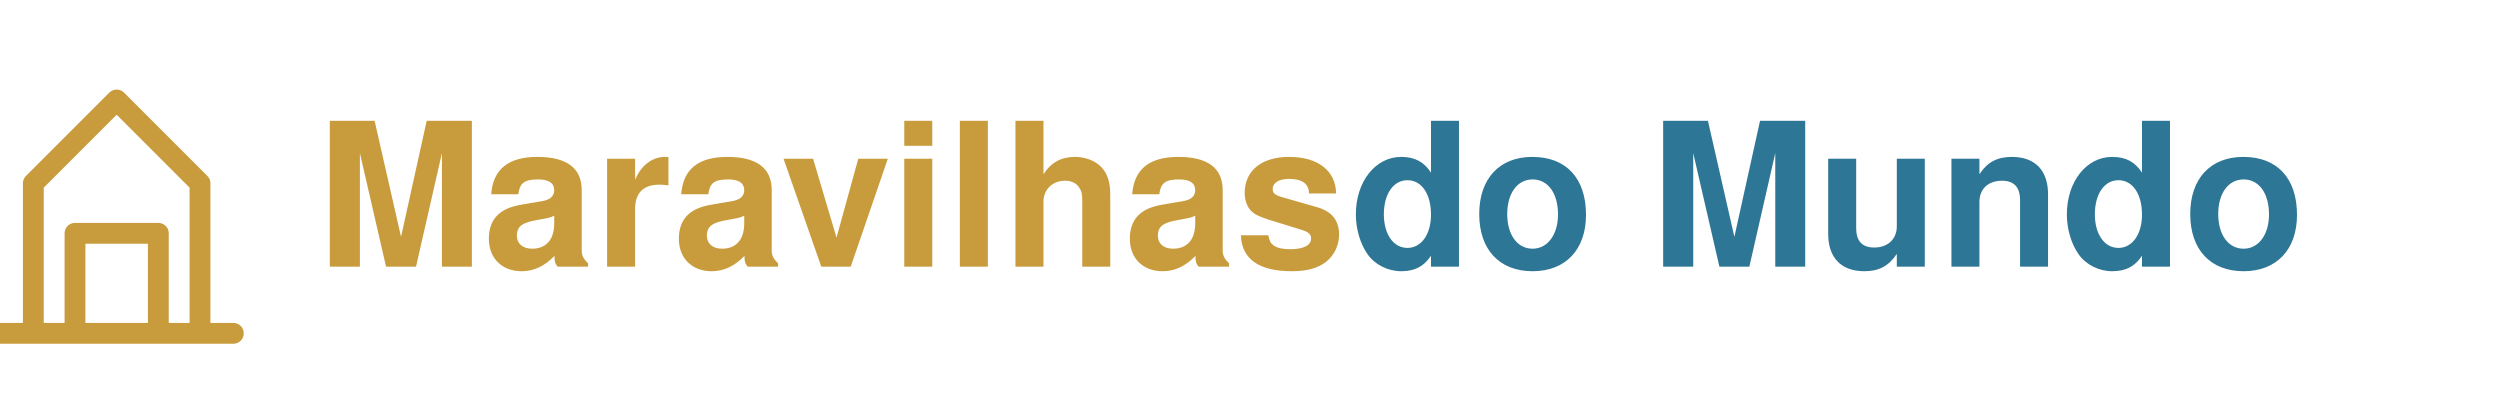
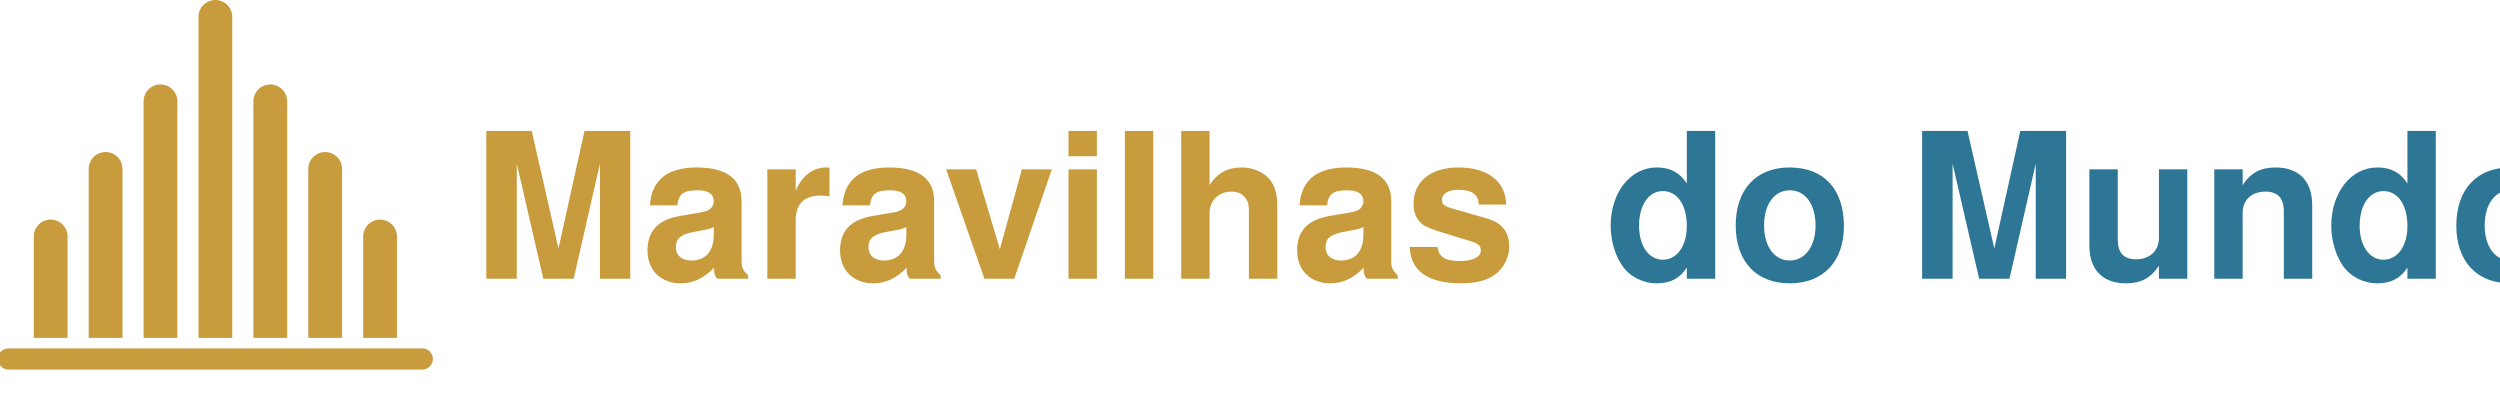
- <svg xmlns="http://www.w3.org/2000/svg" viewBox="0 0 300 48" width="300" height="48" role="img" aria-label="Maravilhas do Mundo">
-   <path d="M4 40V22l10-10 10 10v18M0 40h28M9 40V28h10v12" fill="none" stroke="#C89B3C" stroke-width="2.5" stroke-linecap="round" stroke-linejoin="round" />
-   <text x="38" y="32" font-family="Helvetica, Arial, sans-serif" font-size="24" font-weight="800" fill="#C89B3C">Maravilhas</text>
-   <text x="162" y="32" font-family="Helvetica, Arial, sans-serif" font-size="24" font-weight="800" fill="#2E7695">do Mundo</text>
+ <svg xmlns="http://www.w3.org/2000/svg" viewBox="0 0 296 48" width="296" height="48" role="img" aria-label="Maravilhas do Mundo">
+   <path d="M4.0 40V28a2 2 0 0 1 4 0V40z" fill="#C89B3C" />
+   <path d="M10.5 40V20a2 2 0 0 1 4 0V40z" fill="#C89B3C" />
+   <path d="M17.0 40V12a2 2 0 0 1 4 0V40z" fill="#C89B3C" />
+   <path d="M23.5 40V2a2 2 0 0 1 4 0V40z" fill="#C89B3C" />
+   <path d="M30.0 40V12a2 2 0 0 1 4 0V40z" fill="#C89B3C" />
+   <path d="M36.5 40V20a2 2 0 0 1 4 0V40z" fill="#C89B3C" />
+   <path d="M43.0 40V28a2 2 0 0 1 4 0V40z" fill="#C89B3C" />
+   <path d="M1.0 42.5h49.0" stroke="#C89B3C" stroke-width="2.5" stroke-linecap="round" />
+   <text x="56" y="33" font-family="Helvetica, Arial, sans-serif" font-size="24" font-weight="800" fill="#C89B3C" textLength="130" lengthAdjust="spacingAndGlyphs">Maravilhas</text>
+   <text x="190" y="33" font-family="Helvetica, Arial, sans-serif" font-size="24" font-weight="800" fill="#2E7695" textLength="104" lengthAdjust="spacingAndGlyphs">do Mundo</text>
</svg>
